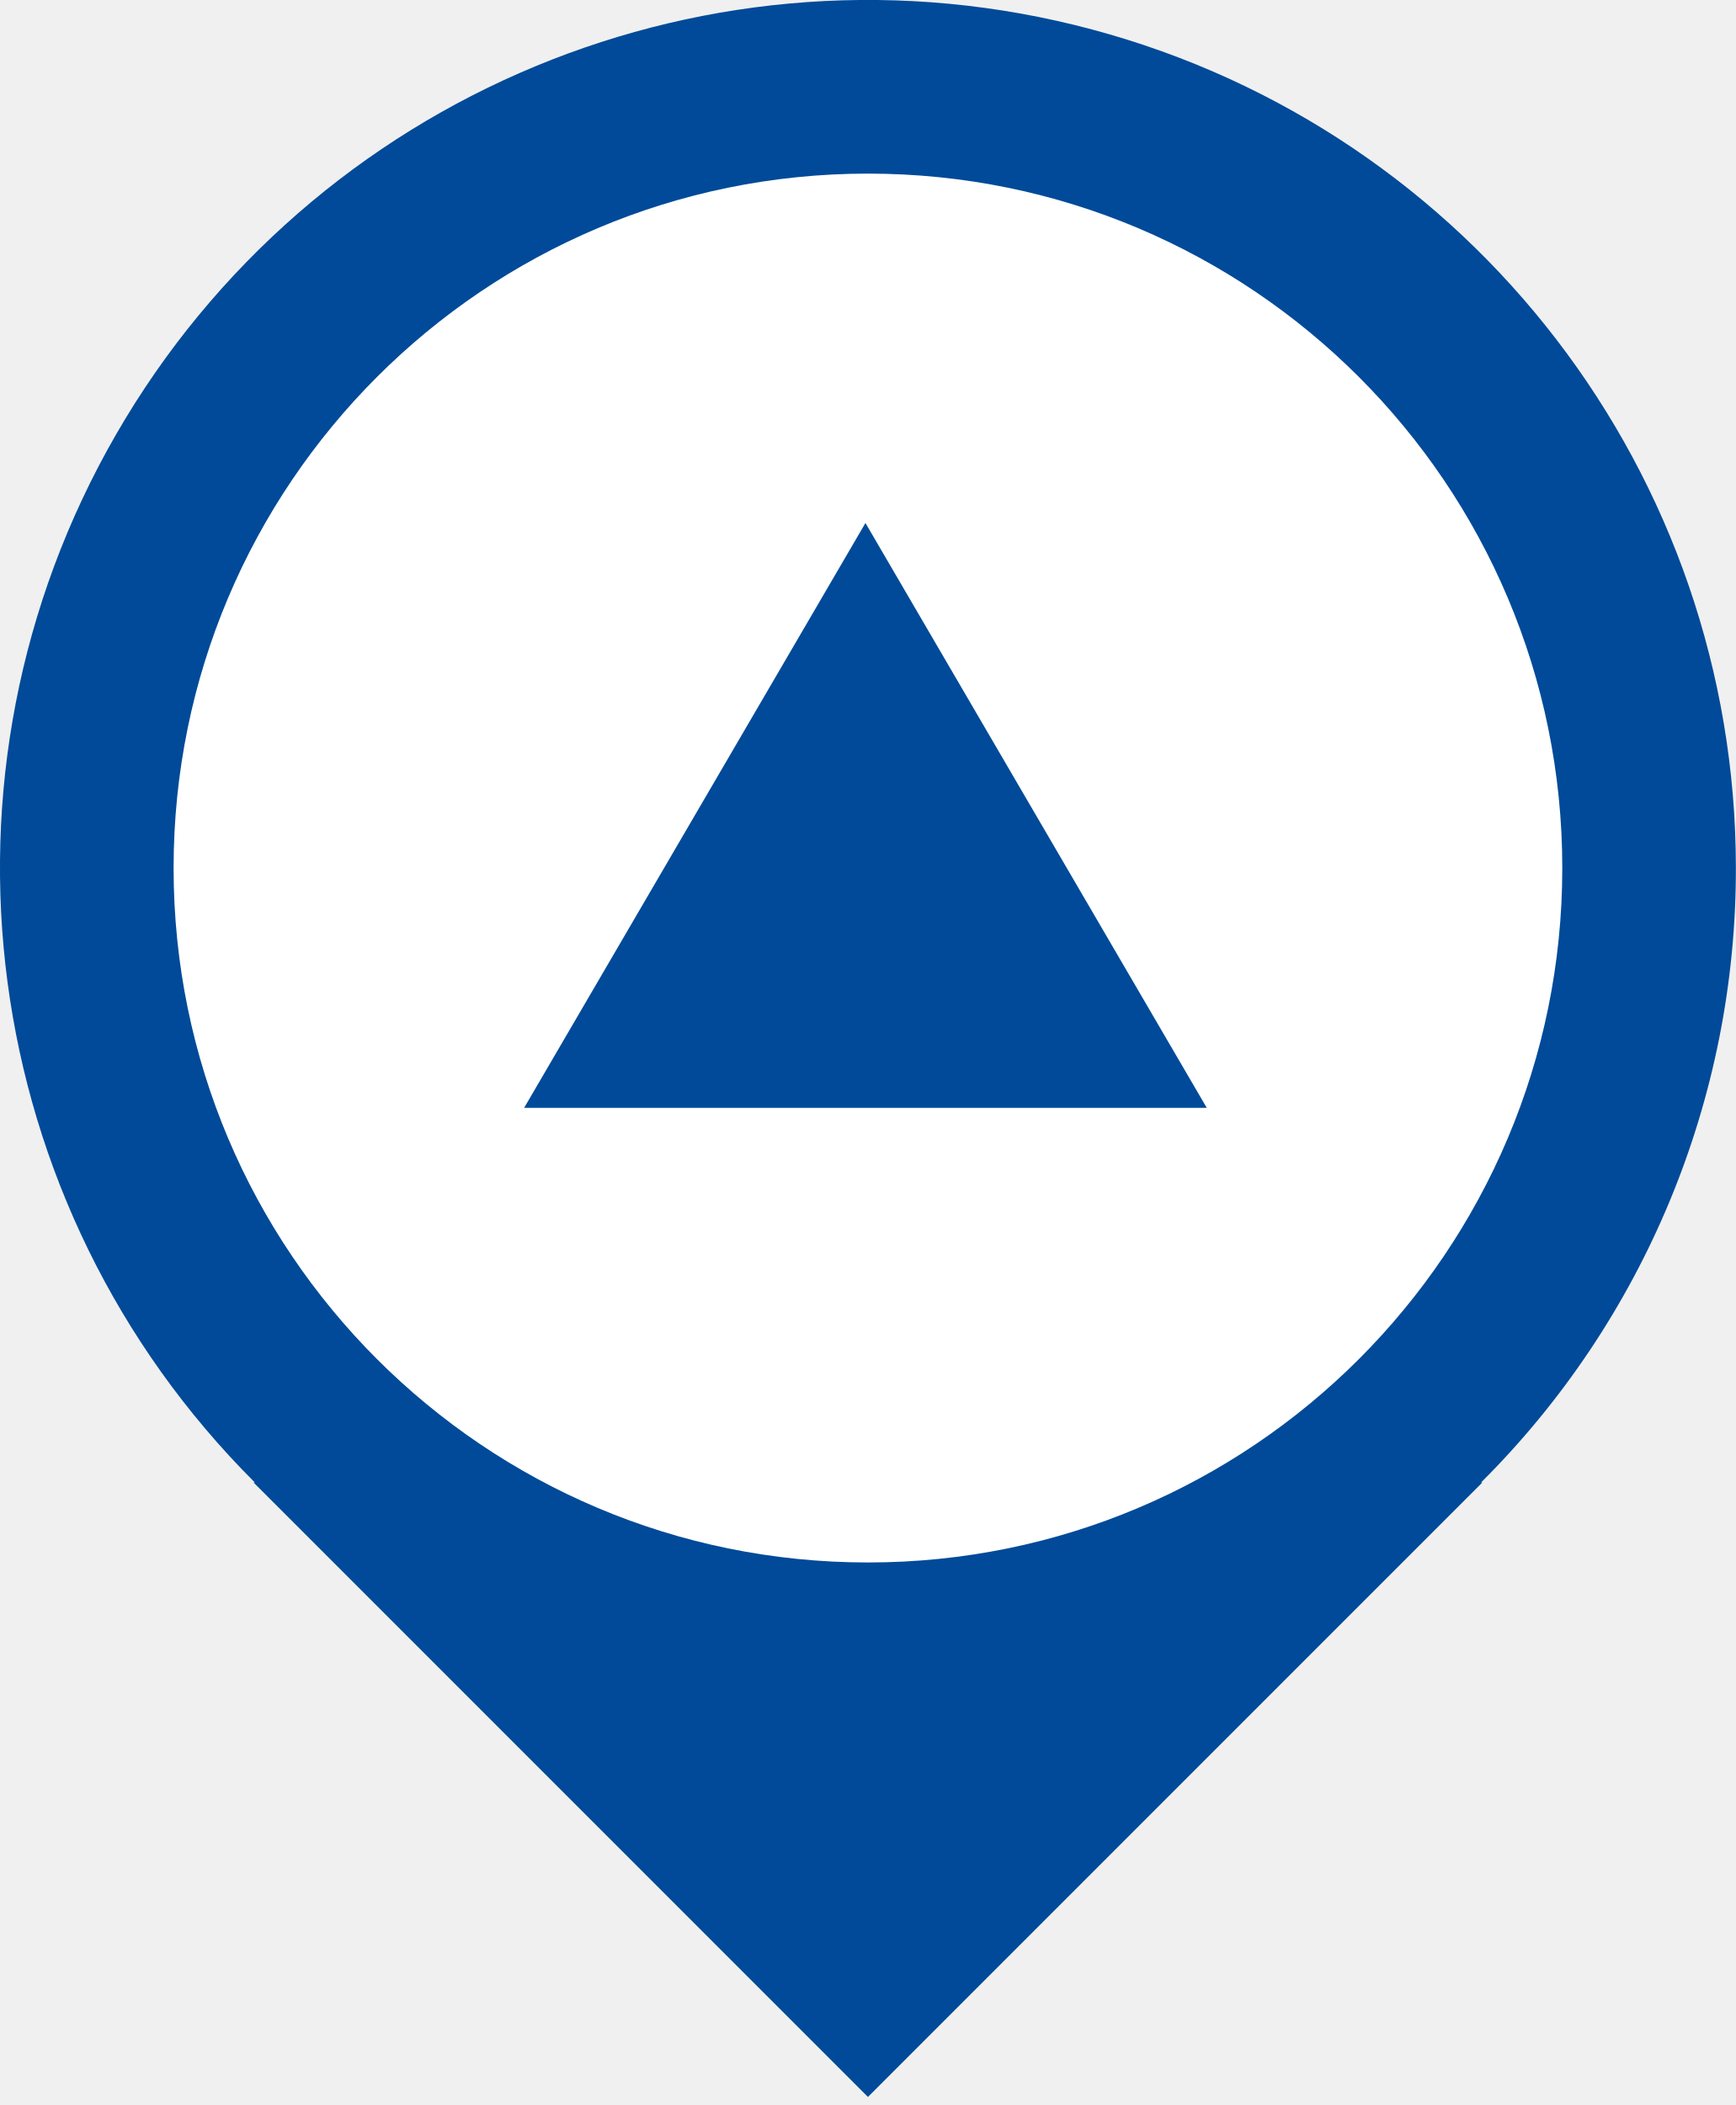
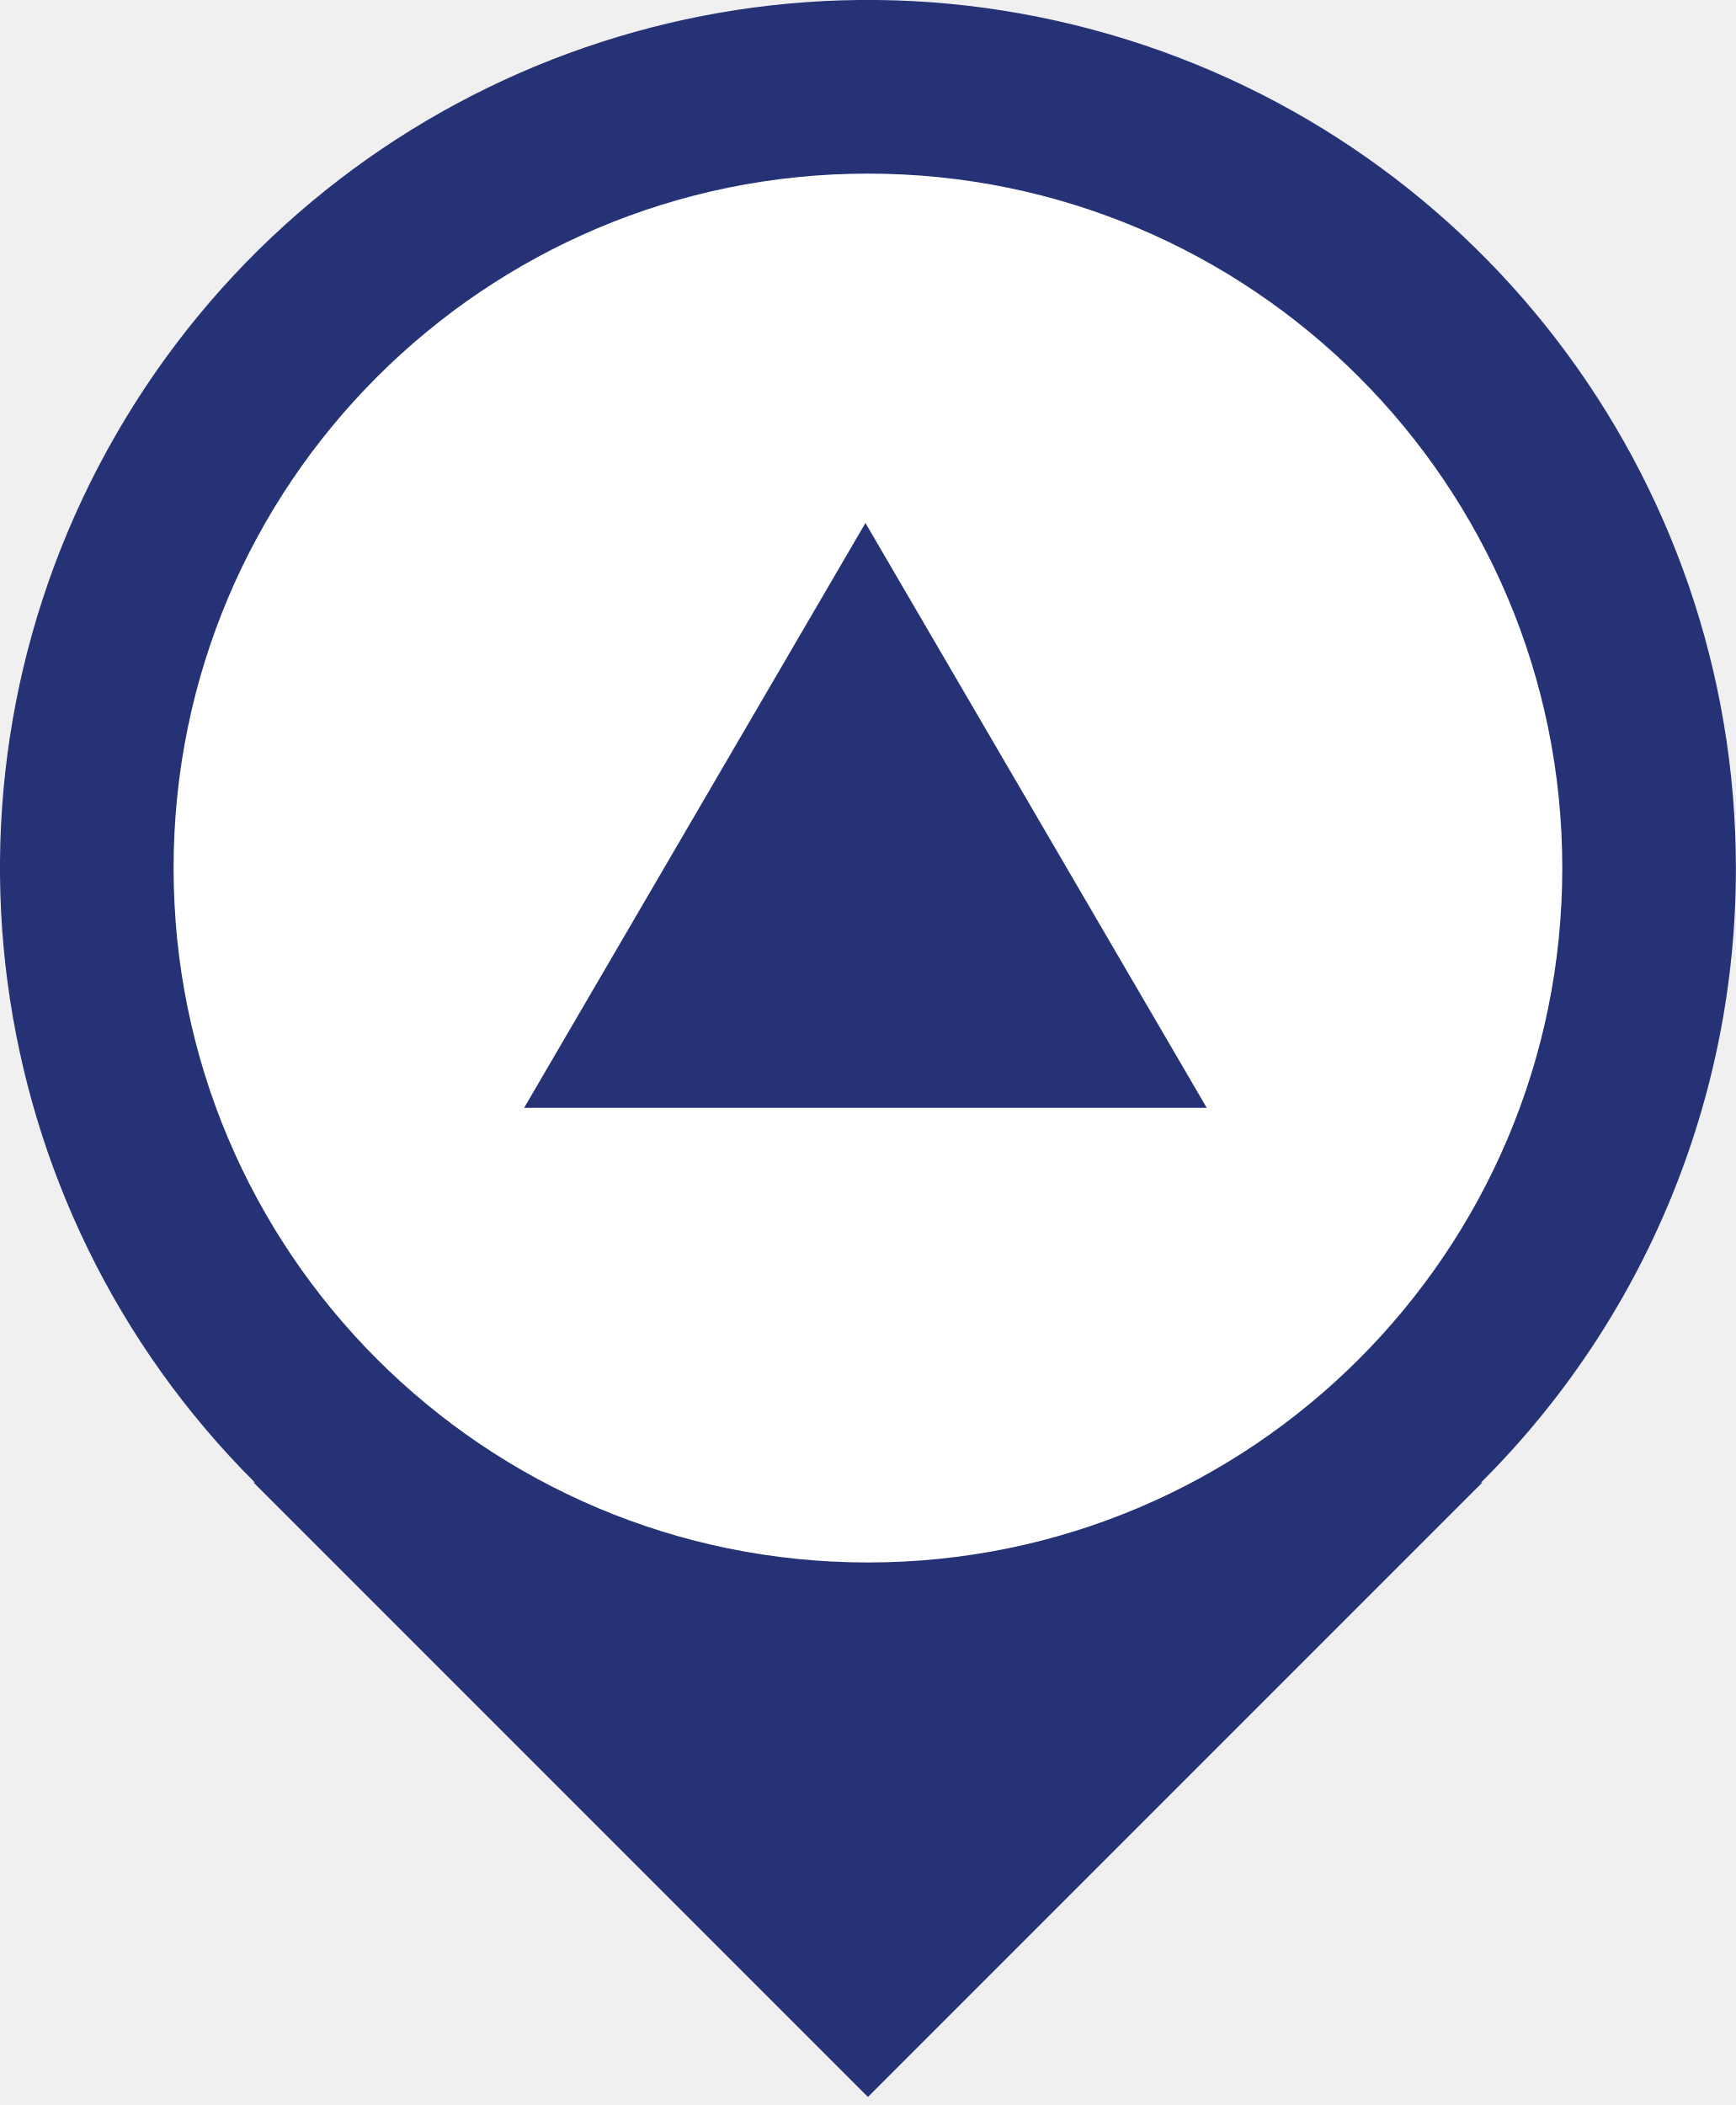
<svg xmlns="http://www.w3.org/2000/svg" viewBox="0 0 160 194">
  <defs>
-     <style>.cls-1{fill:#004a99;}.cls-2{fill:#fff;}</style>
+     <style>.cls-1{fill:#253276;}.cls-2{fill:#fff;}</style>
  </defs>
-   <g id="pin">
+   <g id="pin_kreis" data-name="pin &amp; kreis">
    <path class="cls-1" d="M160,80A80,80,0,1,0,23.49,136.63h-.12L80,193.26l56.63-56.63h-.12A79.76,79.76,0,0,0,160,80Z" />
    <circle class="cls-2" cx="80" cy="80" r="64" />
  </g>
  <g id="pin_icon" data-name="pin &amp; icon">
    <polygon id="dreieck_oben" data-name="dreieck oben" class="cls-1" points="79.77 48.2 111.23 102.1 79.77 102.1 48.31 102.1 79.77 48.2" />
  </g>
</svg>
